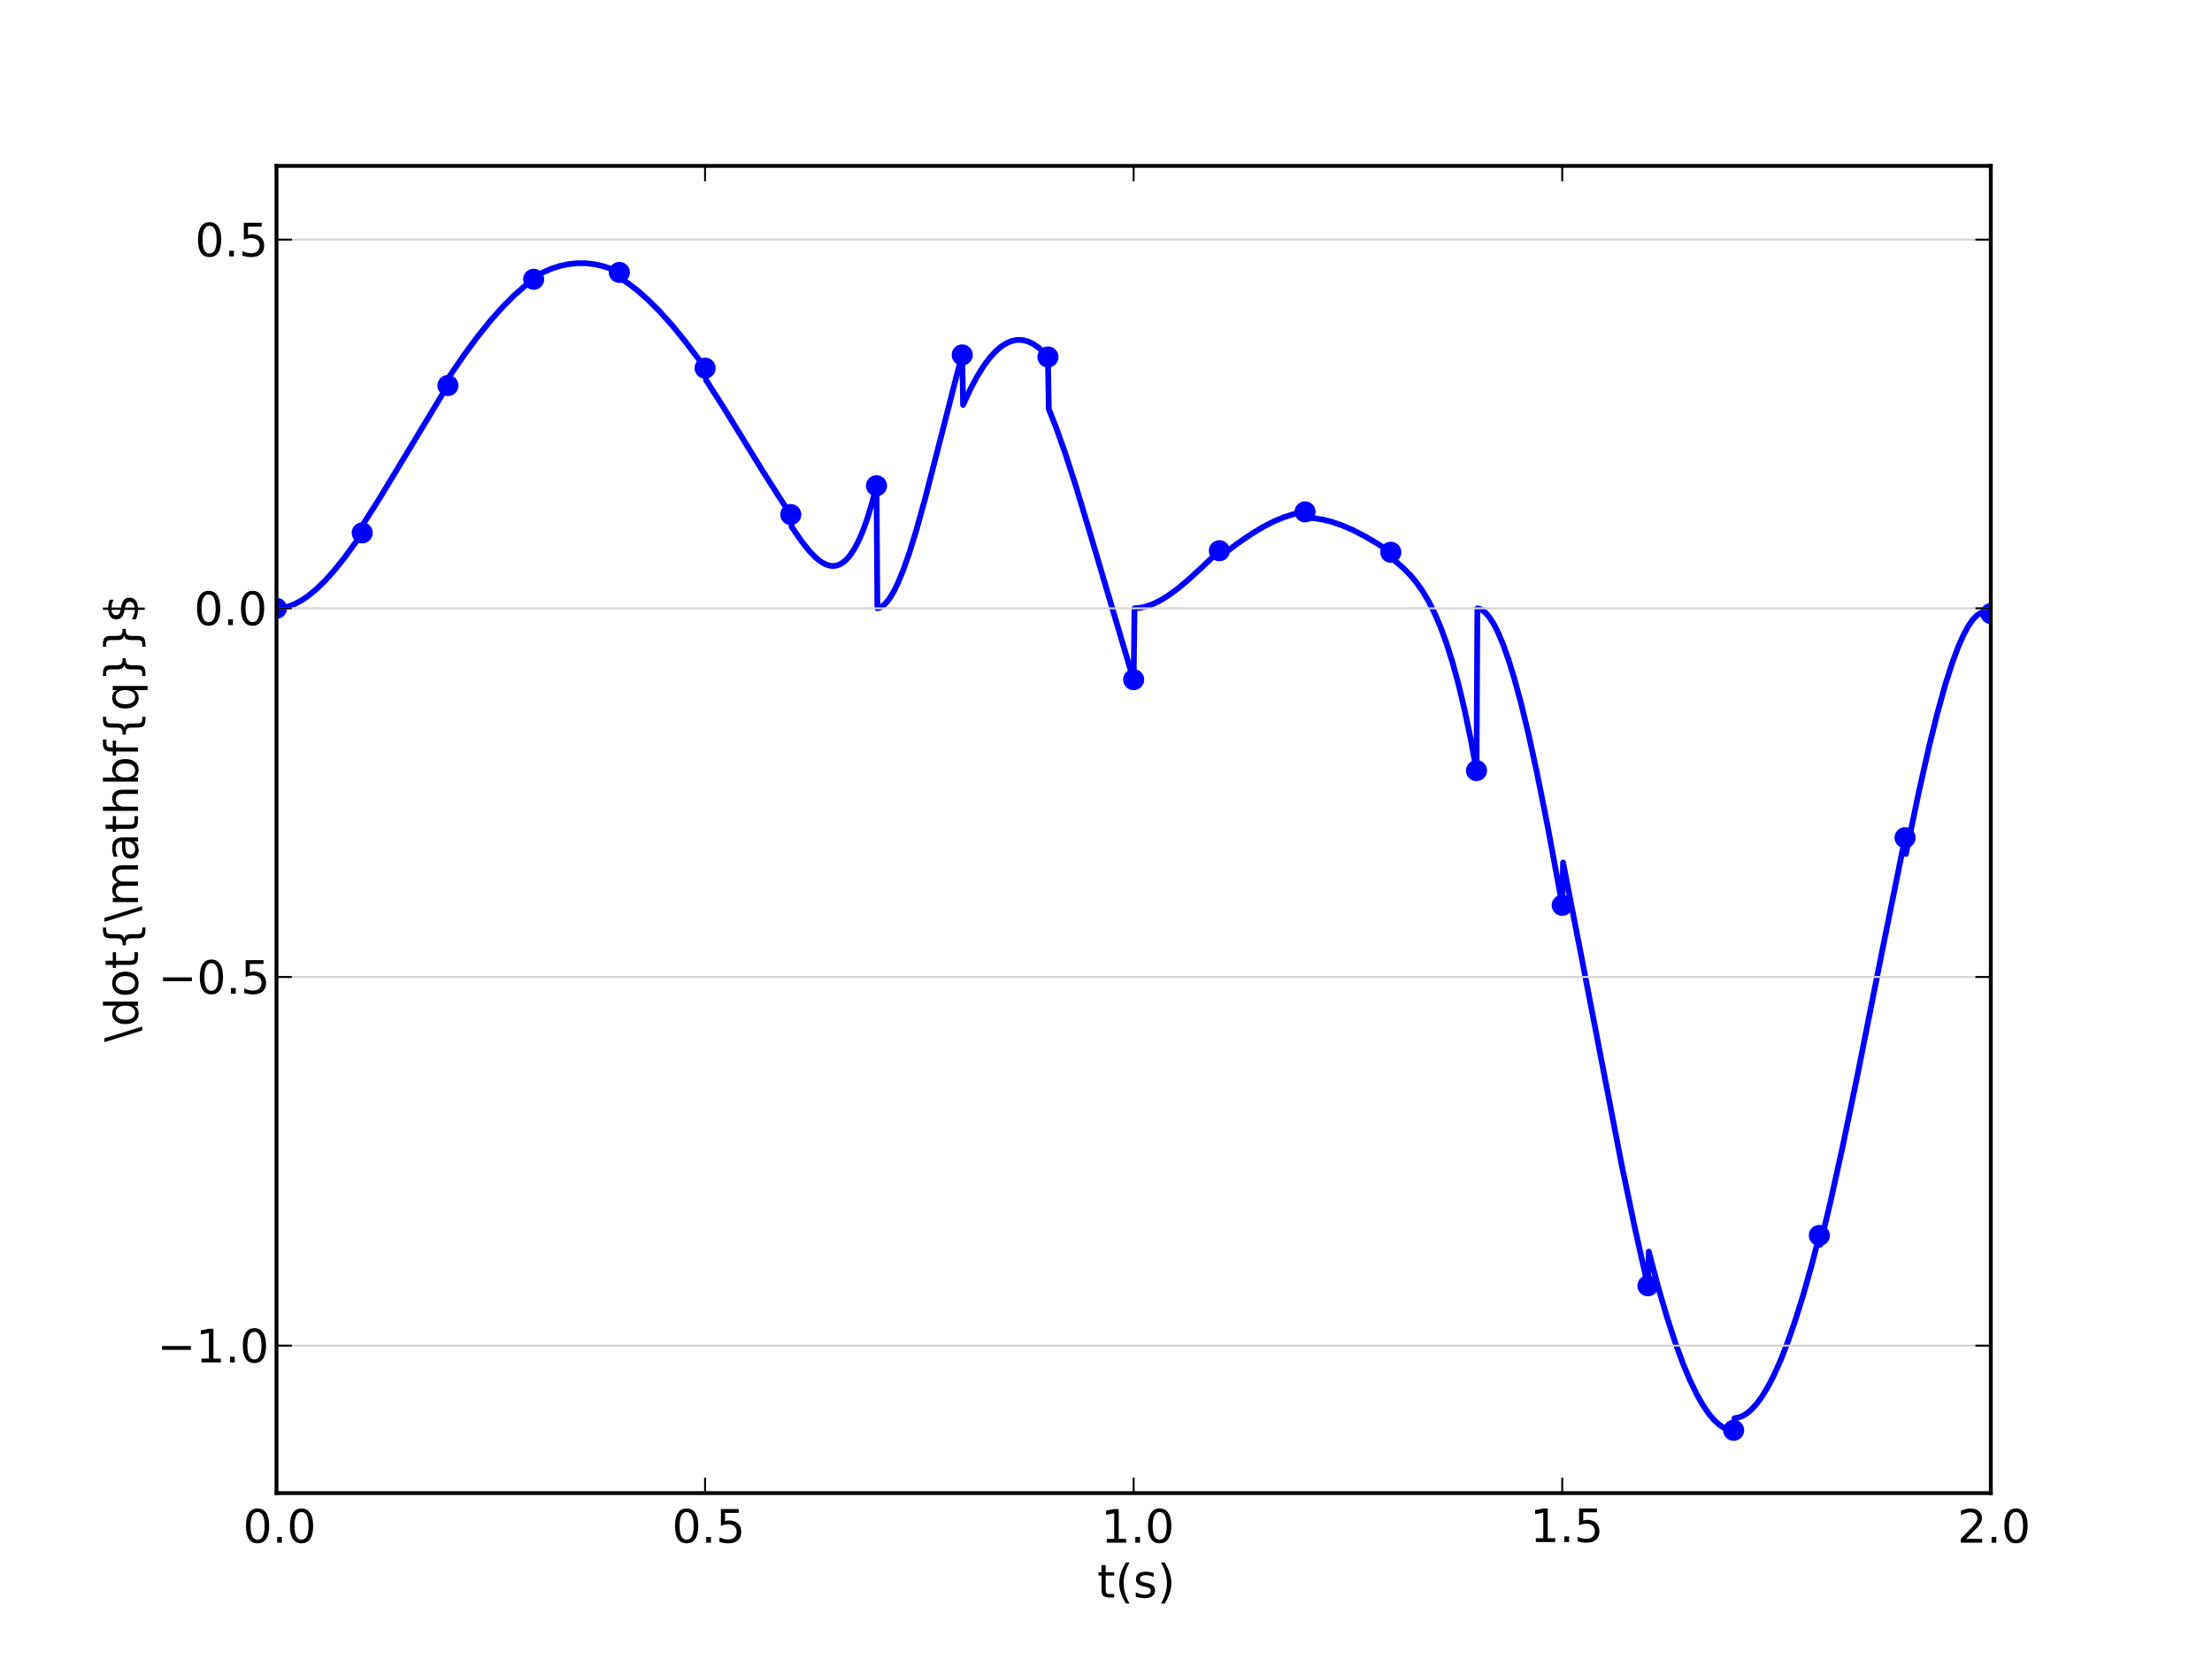
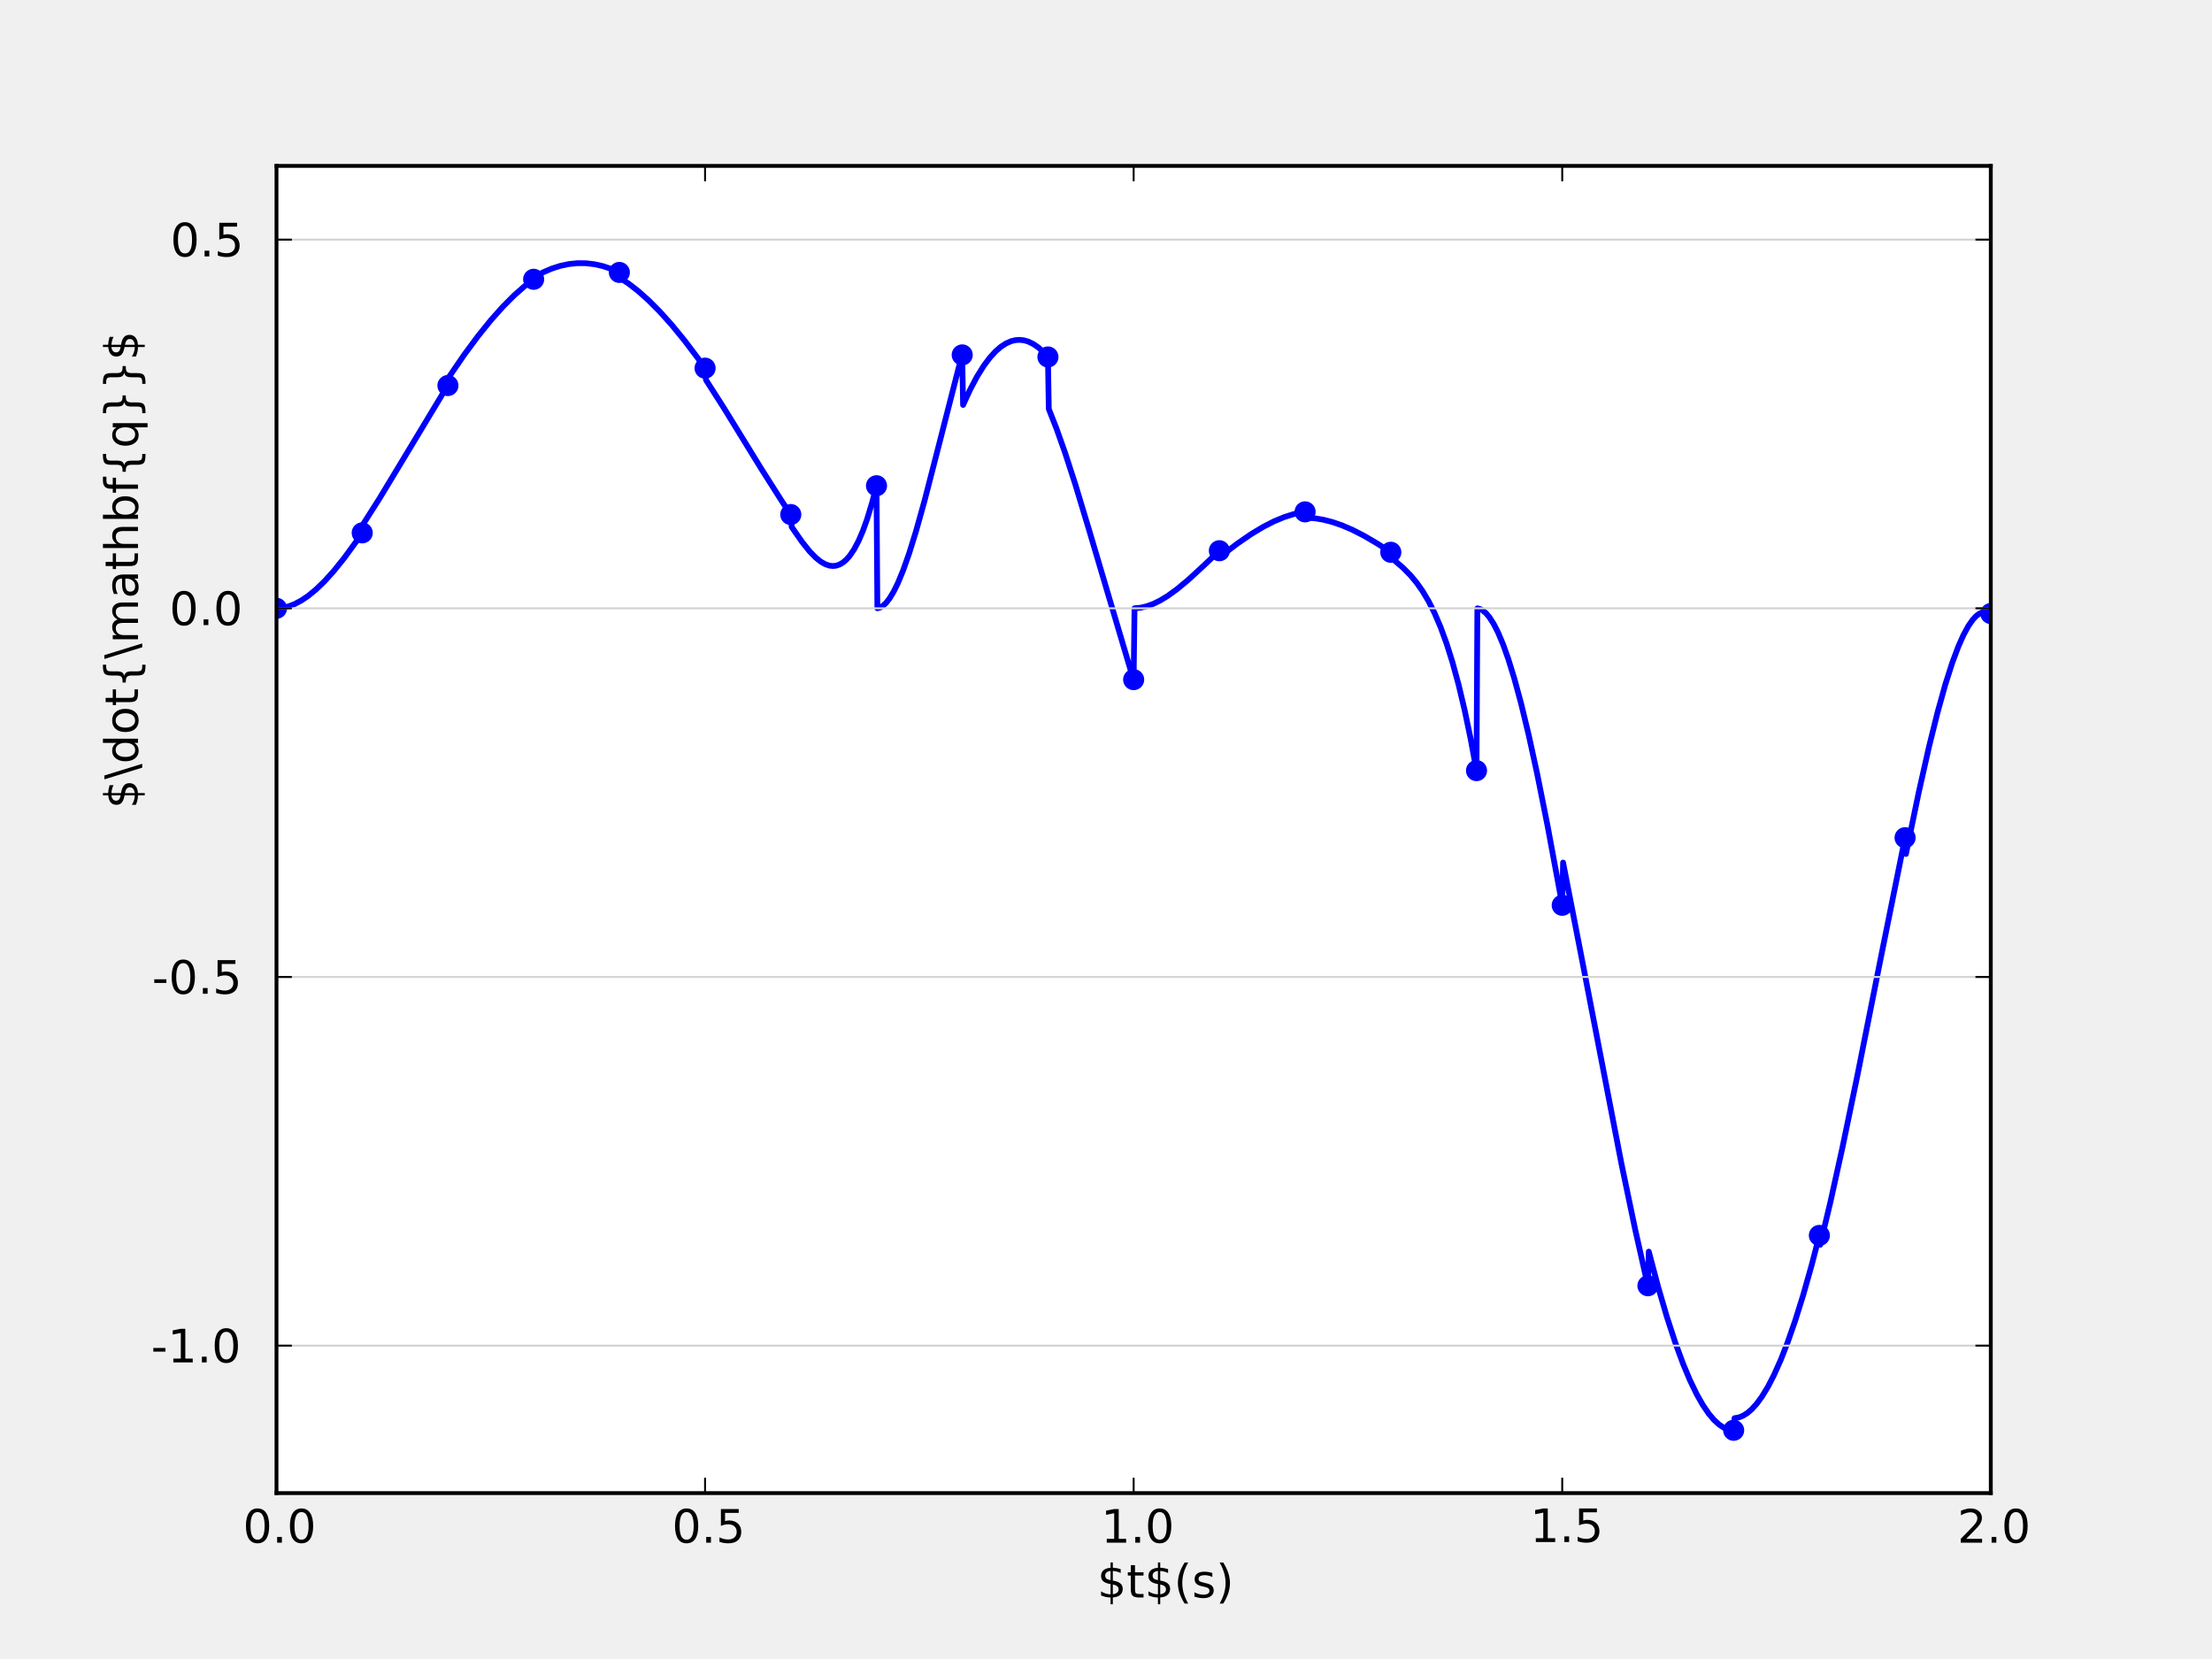
- <svg xmlns="http://www.w3.org/2000/svg" xmlns:xlink="http://www.w3.org/1999/xlink" height="432pt" version="1.1" viewBox="0 0 576 432" width="576pt">
-   <defs>
-     <style type="text/css">
+ <svg xmlns="http://www.w3.org/2000/svg" xmlns:xlink="http://www.w3.org/1999/xlink" height="432pt" version="1.1" viewBox="0 0 576 432" width="576pt" id="svg6276">
+   <defs id="defs6278">
+     <style type="text/css" id="style6280">
*{stroke-linecap:square;stroke-linejoin:round;}
  </style>
  </defs>
-   <g id="figure_1">
-     <g id="patch_1">
-       <path d=" M0 432 L576 432 L576 0 L0 0 z " style="fill:#ffffff;" />
-     </g>
-     <g id="axes_1">
-       <g id="patch_2">
-         <path d=" M72 388.8 L518.4 388.8 L518.4 43.2 L72 43.2 z " style="fill:#ffffff;" />
-       </g>
-       <g id="line2d_1">
-         <path clip-path="url(#p7ff5b81e1d)" d=" M72 158.4 L73.562 158.275 L75.125 157.908 L76.687 157.312 L78.473 156.367 L80.258 155.161 L82.267 153.515 L84.499 151.36 L86.954 148.637 L89.633 145.304 L92.758 141.022 L94.32 138.754 L94.543 136.525 L98.784 129.858 L104.587 120.261 L115.078 102.862 L116.64 100.393 L116.863 98.24 L120.881 92.377 L124.452 87.548 L127.8 83.395 L130.925 79.884 L133.826 76.971 L136.505 74.605 L138.96 72.726 L139.183 72.121 L141.415 70.915 L143.647 69.953 L145.879 69.235 L148.111 68.762 L150.343 68.533 L152.575 68.548 L154.807 68.808 L157.039 69.311 L159.271 70.059 L161.28 70.941 L161.503 72.391 L163.735 73.888 L166.19 75.799 L168.869 78.182 L171.77 81.09 L174.895 84.568 L178.243 88.657 L181.814 93.382 L183.6 95.87 L183.823 98.916 L188.51 106.254 L198.331 122.219 L203.688 130.646 L205.92 133.986 L206.143 137.201 L208.822 141.061 L210.83 143.572 L212.393 145.18 L213.732 146.255 L214.848 146.899 L215.964 147.285 L216.857 147.39 L217.75 147.296 L218.642 146.991 L219.535 146.46 L220.428 145.688 L221.321 144.662 L222.437 142.998 L223.553 140.887 L224.669 138.299 L225.785 135.207 L227.124 130.791 L228.24 126.491 L228.463 158.388 L229.133 158.213 L229.802 157.836 L230.695 157.033 L231.588 155.906 L232.704 154.072 L233.82 151.802 L235.159 148.559 L236.722 144.147 L238.507 138.408 L240.739 130.426 L243.864 118.311 L249.667 95.648 L250.56 92.421 L250.783 105.45 L252.569 101.559 L254.354 98.173 L256.14 95.295 L257.702 93.192 L259.265 91.478 L260.604 90.316 L261.943 89.44 L263.282 88.849 L264.398 88.574 L265.514 88.498 L266.63 88.619 L267.746 88.938 L269.086 89.582 L270.425 90.511 L271.764 91.725 L272.88 92.954 L273.103 106.502 L275.112 111.607 L277.344 117.907 L280.022 126.165 L283.594 138 L294.53 174.906 L295.2 176.973 L295.423 158.398 L296.986 158.251 L298.548 157.891 L300.334 157.241 L302.119 156.363 L304.128 155.138 L306.583 153.354 L309.485 150.933 L313.279 147.442 L317.52 143.408 L317.743 144.955 L322.207 141.547 L325.778 139.095 L328.903 137.212 L331.805 135.73 L334.483 134.623 L336.938 133.857 L339.17 133.386 L339.84 133.29 L340.063 134.815 L342.295 134.955 L344.527 135.315 L346.982 135.944 L349.438 136.793 L352.116 137.943 L355.241 139.539 L358.812 141.638 L362.16 143.809 L362.383 145.312 L365.285 147.784 L367.294 149.817 L368.856 151.691 L370.418 153.901 L371.981 156.518 L373.543 159.613 L375.106 163.257 L376.668 167.523 L378.23 172.481 L379.793 178.202 L381.355 184.759 L382.918 192.222 L384.48 200.664 L384.703 158.411 L385.373 158.569 L386.042 158.914 L386.935 159.656 L387.828 160.709 L388.944 162.445 L390.06 164.628 L391.399 167.804 L392.738 171.552 L394.301 176.597 L396.086 183.171 L398.095 191.492 L400.327 201.732 L403.006 215.159 L406.13 232.003 L406.8 235.734 L407.023 224.605 L411.71 248.653 L422.201 302.931 L425.772 320.041 L428.674 332.92 L429.12 334.804 L429.343 325.919 L431.798 335.194 L434.03 342.832 L436.262 349.678 L438.271 355.133 L440.057 359.397 L441.842 363.093 L443.405 365.844 L444.967 368.137 L446.306 369.723 L447.646 370.954 L448.762 371.702 L449.878 372.194 L450.994 372.424 L451.44 372.442 L451.663 369.287 L452.779 369.101 L453.895 368.653 L455.011 367.947 L456.127 366.987 L457.466 365.507 L458.806 363.677 L460.368 361.108 L461.93 358.084 L463.716 354.086 L465.502 349.531 L467.51 343.759 L469.519 337.327 L471.751 329.44 L473.76 321.703 L473.983 324.138 L476.662 312.891 L479.786 298.737 L483.581 280.46 L490.054 247.947 L495.857 219.206 L496.08 218.135 L496.303 222.379 L499.651 206.259 L502.33 194.375 L504.562 185.401 L506.57 178.204 L508.356 172.615 L509.918 168.425 L511.258 165.402 L512.597 162.944 L513.713 161.356 L514.606 160.402 L515.498 159.742 L516.391 159.388 L517.061 159.33 L517.73 159.454 L518.4 159.767 L518.4 159.767" style="fill:none;stroke:#0000ff;stroke-width:1.5;" />
-       </g>
-       <g id="line2d_2">
-         <defs>
-           <path d=" M0 2.5 C0.663 2.5 1.299 2.237 1.768 1.768 C2.237 1.299 2.5 0.663 2.5 0 C2.5 -0.663 2.237 -1.299 1.768 -1.768 C1.299 -2.237 0.663 -2.5 0 -2.5 C-0.663 -2.5 -1.299 -2.237 -1.768 -1.768 C-2.237 -1.299 -2.5 -0.663 -2.5 0 C-2.5 0.663 -2.237 1.299 -1.768 1.768 C-1.299 2.237 -0.663 2.5 0 2.5 z " id="md76a4ada51" style="stroke:#0000ff;stroke-linecap:butt;stroke-width:0.5;" />
-         </defs>
-         <g clip-path="url(#p7ff5b81e1d)">
-           <use style="fill:#0000ff;stroke:#0000ff;stroke-linecap:butt;stroke-width:0.5;" x="72.0" xlink:href="#md76a4ada51" y="158.4" />
-         </g>
-       </g>
-       <g id="line2d_3">
-         <g clip-path="url(#p7ff5b81e1d)">
-           <use style="fill:#0000ff;stroke:#0000ff;stroke-linecap:butt;stroke-width:0.5;" x="94.32" xlink:href="#md76a4ada51" y="138.754" />
-         </g>
-       </g>
-       <g id="line2d_4">
-         <g clip-path="url(#p7ff5b81e1d)">
-           <use style="fill:#0000ff;stroke:#0000ff;stroke-linecap:butt;stroke-width:0.5;" x="116.64" xlink:href="#md76a4ada51" y="100.393" />
-         </g>
-       </g>
-       <g id="line2d_5">
-         <g clip-path="url(#p7ff5b81e1d)">
-           <use style="fill:#0000ff;stroke:#0000ff;stroke-linecap:butt;stroke-width:0.5;" x="138.96" xlink:href="#md76a4ada51" y="72.726" />
-         </g>
-       </g>
-       <g id="line2d_6">
-         <g clip-path="url(#p7ff5b81e1d)">
-           <use style="fill:#0000ff;stroke:#0000ff;stroke-linecap:butt;stroke-width:0.5;" x="161.28" xlink:href="#md76a4ada51" y="70.941" />
-         </g>
-       </g>
-       <g id="line2d_7">
-         <g clip-path="url(#p7ff5b81e1d)">
-           <use style="fill:#0000ff;stroke:#0000ff;stroke-linecap:butt;stroke-width:0.5;" x="183.6" xlink:href="#md76a4ada51" y="95.87" />
-         </g>
-       </g>
-       <g id="line2d_8">
-         <g clip-path="url(#p7ff5b81e1d)">
-           <use style="fill:#0000ff;stroke:#0000ff;stroke-linecap:butt;stroke-width:0.5;" x="205.92" xlink:href="#md76a4ada51" y="133.986" />
-         </g>
-       </g>
-       <g id="line2d_9">
-         <g clip-path="url(#p7ff5b81e1d)">
-           <use style="fill:#0000ff;stroke:#0000ff;stroke-linecap:butt;stroke-width:0.5;" x="228.24" xlink:href="#md76a4ada51" y="126.491" />
-         </g>
-       </g>
-       <g id="line2d_10">
-         <g clip-path="url(#p7ff5b81e1d)">
-           <use style="fill:#0000ff;stroke:#0000ff;stroke-linecap:butt;stroke-width:0.5;" x="250.56" xlink:href="#md76a4ada51" y="92.421" />
-         </g>
-       </g>
-       <g id="line2d_11">
-         <g clip-path="url(#p7ff5b81e1d)">
-           <use style="fill:#0000ff;stroke:#0000ff;stroke-linecap:butt;stroke-width:0.5;" x="272.88" xlink:href="#md76a4ada51" y="92.954" />
-         </g>
-       </g>
-       <g id="line2d_12">
-         <g clip-path="url(#p7ff5b81e1d)">
-           <use style="fill:#0000ff;stroke:#0000ff;stroke-linecap:butt;stroke-width:0.5;" x="295.2" xlink:href="#md76a4ada51" y="176.973" />
-         </g>
-       </g>
-       <g id="line2d_13">
-         <g clip-path="url(#p7ff5b81e1d)">
-           <use style="fill:#0000ff;stroke:#0000ff;stroke-linecap:butt;stroke-width:0.5;" x="317.52" xlink:href="#md76a4ada51" y="143.408" />
-         </g>
-       </g>
-       <g id="line2d_14">
-         <g clip-path="url(#p7ff5b81e1d)">
-           <use style="fill:#0000ff;stroke:#0000ff;stroke-linecap:butt;stroke-width:0.5;" x="339.84" xlink:href="#md76a4ada51" y="133.29" />
-         </g>
-       </g>
-       <g id="line2d_15">
-         <g clip-path="url(#p7ff5b81e1d)">
-           <use style="fill:#0000ff;stroke:#0000ff;stroke-linecap:butt;stroke-width:0.5;" x="362.16" xlink:href="#md76a4ada51" y="143.809" />
-         </g>
-       </g>
-       <g id="line2d_16">
-         <g clip-path="url(#p7ff5b81e1d)">
-           <use style="fill:#0000ff;stroke:#0000ff;stroke-linecap:butt;stroke-width:0.5;" x="384.48" xlink:href="#md76a4ada51" y="200.664" />
-         </g>
-       </g>
-       <g id="line2d_17">
-         <g clip-path="url(#p7ff5b81e1d)">
-           <use style="fill:#0000ff;stroke:#0000ff;stroke-linecap:butt;stroke-width:0.5;" x="406.8" xlink:href="#md76a4ada51" y="235.734" />
-         </g>
-       </g>
-       <g id="line2d_18">
-         <g clip-path="url(#p7ff5b81e1d)">
-           <use style="fill:#0000ff;stroke:#0000ff;stroke-linecap:butt;stroke-width:0.5;" x="429.12" xlink:href="#md76a4ada51" y="334.804" />
-         </g>
-       </g>
-       <g id="line2d_19">
-         <g clip-path="url(#p7ff5b81e1d)">
-           <use style="fill:#0000ff;stroke:#0000ff;stroke-linecap:butt;stroke-width:0.5;" x="451.44" xlink:href="#md76a4ada51" y="372.442" />
-         </g>
-       </g>
-       <g id="line2d_20">
-         <g clip-path="url(#p7ff5b81e1d)">
-           <use style="fill:#0000ff;stroke:#0000ff;stroke-linecap:butt;stroke-width:0.5;" x="473.76" xlink:href="#md76a4ada51" y="321.703" />
-         </g>
-       </g>
-       <g id="line2d_21">
-         <g clip-path="url(#p7ff5b81e1d)">
-           <use style="fill:#0000ff;stroke:#0000ff;stroke-linecap:butt;stroke-width:0.5;" x="496.08" xlink:href="#md76a4ada51" y="218.135" />
-         </g>
-       </g>
-       <g id="line2d_22">
-         <g clip-path="url(#p7ff5b81e1d)">
-           <use style="fill:#0000ff;stroke:#0000ff;stroke-linecap:butt;stroke-width:0.5;" x="518.4" xlink:href="#md76a4ada51" y="159.767" />
-         </g>
-       </g>
-       <g id="matplotlib.axis_1">
-         <g id="xtick_1">
-           <g id="line2d_23">
-             <defs>
-               <path d=" M0 0 L0 -4" id="mcb557df647" style="stroke:#000000;stroke-linecap:butt;stroke-width:0.5;" />
-             </defs>
-             <g>
-               <use style="stroke:#000000;stroke-linecap:butt;stroke-width:0.5;" x="72.0" xlink:href="#mcb557df647" y="388.8" />
-             </g>
-           </g>
-           <g id="line2d_24">
-             <defs>
-               <path d=" M0 0 L0 4" id="mdad270ee8e" style="stroke:#000000;stroke-linecap:butt;stroke-width:0.5;" />
-             </defs>
-             <g>
-               <use style="stroke:#000000;stroke-linecap:butt;stroke-width:0.5;" x="72.0" xlink:href="#mdad270ee8e" y="43.2" />
-             </g>
-           </g>
-           <g id="text_1">
-             <text style="font-family:Bitstream Vera Sans;font-size:12.0px;font-style:normal;" transform="translate(63.25219 401.705)">0.0</text>
-           </g>
-         </g>
-         <g id="xtick_2">
-           <g id="line2d_25">
-             <g>
-               <use style="stroke:#000000;stroke-linecap:butt;stroke-width:0.5;" x="183.6" xlink:href="#mcb557df647" y="388.8" />
-             </g>
-           </g>
-           <g id="line2d_26">
-             <g>
-               <use style="stroke:#000000;stroke-linecap:butt;stroke-width:0.5;" x="183.6" xlink:href="#mdad270ee8e" y="43.2" />
-             </g>
-           </g>
-           <g id="text_2">
-             <text style="font-family:Bitstream Vera Sans;font-size:12.0px;font-style:normal;" transform="translate(174.9778 401.705)">0.5</text>
-           </g>
-         </g>
-         <g id="xtick_3">
-           <g id="line2d_27">
-             <g>
-               <use style="stroke:#000000;stroke-linecap:butt;stroke-width:0.5;" x="295.2" xlink:href="#mcb557df647" y="388.8" />
-             </g>
-           </g>
-           <g id="line2d_28">
-             <g>
-               <use style="stroke:#000000;stroke-linecap:butt;stroke-width:0.5;" x="295.2" xlink:href="#mdad270ee8e" y="43.2" />
-             </g>
-           </g>
-           <g id="text_3">
-             <text style="font-family:Bitstream Vera Sans;font-size:12.0px;font-style:normal;" transform="translate(286.7156 401.705)">1.0</text>
-           </g>
-         </g>
-         <g id="xtick_4">
-           <g id="line2d_29">
-             <g>
-               <use style="stroke:#000000;stroke-linecap:butt;stroke-width:0.5;" x="406.8" xlink:href="#mcb557df647" y="388.8" />
-             </g>
-           </g>
-           <g id="line2d_30">
-             <g>
-               <use style="stroke:#000000;stroke-linecap:butt;stroke-width:0.5;" x="406.8" xlink:href="#mdad270ee8e" y="43.2" />
-             </g>
-           </g>
-           <g id="text_4">
-             <text style="font-family:Bitstream Vera Sans;font-size:12.0px;font-style:normal;" transform="translate(398.4413 401.5475)">1.5</text>
-           </g>
-         </g>
-         <g id="xtick_5">
-           <g id="line2d_31">
-             <g>
-               <use style="stroke:#000000;stroke-linecap:butt;stroke-width:0.5;" x="518.4" xlink:href="#mcb557df647" y="388.8" />
-             </g>
-           </g>
-           <g id="line2d_32">
-             <g>
-               <use style="stroke:#000000;stroke-linecap:butt;stroke-width:0.5;" x="518.4" xlink:href="#mdad270ee8e" y="43.2" />
-             </g>
-           </g>
-           <g id="text_5">
-             <text style="font-family:Bitstream Vera Sans;font-size:12.0px;font-style:normal;" transform="translate(509.6963 401.705)">2.0</text>
-           </g>
-         </g>
-         <g id="text_6">
-           <text style="font-family:Bitstream Vera Sans;font-size:12.0px;font-style:normal;" transform="translate(285.7172 415.9862)">t(s)</text>
-         </g>
-       </g>
-       <g id="matplotlib.axis_2">
-         <g id="ytick_1">
-           <g id="line2d_33">
-             <path clip-path="url(#p7ff5b81e1d)" d=" M72 350.4 L518.4 350.4" style="fill:none;stroke:#d3d3d3;stroke-width:0.5;" />
-           </g>
-           <g id="line2d_34">
-             <defs>
-               <path d=" M0 0 L4 0" id="mc8fcea1516" style="stroke:#000000;stroke-linecap:butt;stroke-width:0.5;" />
-             </defs>
-             <g>
-               <use style="stroke:#000000;stroke-linecap:butt;stroke-width:0.5;" x="72.0" xlink:href="#mc8fcea1516" y="350.4" />
-             </g>
-           </g>
-           <g id="line2d_35">
-             <defs>
-               <path d=" M0 0 L-4 0" id="m0d5b0a6425" style="stroke:#000000;stroke-linecap:butt;stroke-width:0.5;" />
-             </defs>
-             <g>
-               <use style="stroke:#000000;stroke-linecap:butt;stroke-width:0.5;" x="518.4" xlink:href="#m0d5b0a6425" y="350.4" />
-             </g>
-           </g>
-           <g id="text_7">
-             <text style="font-family:Bitstream Vera Sans;font-size:12.0px;font-style:normal;" transform="translate(40.92875 354.7666)">−1.0</text>
-           </g>
-         </g>
-         <g id="ytick_2">
-           <g id="line2d_36">
-             <path clip-path="url(#p7ff5b81e1d)" d=" M72 254.4 L518.4 254.4" style="fill:none;stroke:#d3d3d3;stroke-width:0.5;" />
-           </g>
-           <g id="line2d_37">
-             <g>
-               <use style="stroke:#000000;stroke-linecap:butt;stroke-width:0.5;" x="72.0" xlink:href="#mc8fcea1516" y="254.4" />
-             </g>
-           </g>
-           <g id="line2d_38">
-             <g>
-               <use style="stroke:#000000;stroke-linecap:butt;stroke-width:0.5;" x="518.4" xlink:href="#m0d5b0a6425" y="254.4" />
-             </g>
-           </g>
-           <g id="text_8">
-             <text style="font-family:Bitstream Vera Sans;font-size:12.0px;font-style:normal;" transform="translate(41.18 258.7666)">−0.5</text>
-           </g>
-         </g>
-         <g id="ytick_3">
-           <g id="line2d_39">
-             <path clip-path="url(#p7ff5b81e1d)" d=" M72 158.4 L518.4 158.4" style="fill:none;stroke:#d3d3d3;stroke-width:0.5;" />
-           </g>
-           <g id="line2d_40">
-             <g>
-               <use style="stroke:#000000;stroke-linecap:butt;stroke-width:0.5;" x="72.0" xlink:href="#mc8fcea1516" y="158.4" />
-             </g>
-           </g>
-           <g id="line2d_41">
-             <g>
-               <use style="stroke:#000000;stroke-linecap:butt;stroke-width:0.5;" x="518.4" xlink:href="#m0d5b0a6425" y="158.4" />
-             </g>
-           </g>
-           <g id="text_9">
-             <text style="font-family:Bitstream Vera Sans;font-size:12.0px;font-style:normal;" transform="translate(50.50438 162.7666)">0.0</text>
-           </g>
-         </g>
-         <g id="ytick_4">
-           <g id="line2d_42">
-             <path clip-path="url(#p7ff5b81e1d)" d=" M72 62.4 L518.4 62.4" style="fill:none;stroke:#d3d3d3;stroke-width:0.5;" />
-           </g>
-           <g id="line2d_43">
-             <g>
-               <use style="stroke:#000000;stroke-linecap:butt;stroke-width:0.5;" x="72.0" xlink:href="#mc8fcea1516" y="62.4" />
-             </g>
-           </g>
-           <g id="line2d_44">
-             <g>
-               <use style="stroke:#000000;stroke-linecap:butt;stroke-width:0.5;" x="518.4" xlink:href="#m0d5b0a6425" y="62.4" />
-             </g>
-           </g>
-           <g id="text_10">
-             <text style="font-family:Bitstream Vera Sans;font-size:12.0px;font-style:normal;" transform="translate(50.75563 66.76656)">0.5</text>
-           </g>
-         </g>
-         <g id="text_11">
-           <text style="font-family:Bitstream Vera Sans;font-size:12.0px;font-style:normal;" transform="translate(35.92875 271.3709)rotate(-90.0)">\dot{\mathbf{q}}$</text>
-         </g>
-       </g>
-       <g id="patch_3">
-         <path d=" M72 43.2 L518.4 43.2" style="fill:none;stroke:#000000;" />
-       </g>
-       <g id="patch_4">
-         <path d=" M518.4 388.8 L518.4 43.2" style="fill:none;stroke:#000000;" />
-       </g>
-       <g id="patch_5">
-         <path d=" M72 388.8 L518.4 388.8" style="fill:none;stroke:#000000;" />
-       </g>
-       <g id="patch_6">
-         <path d=" M72 388.8 L72 43.2" style="fill:none;stroke:#000000;" />
-       </g>
-     </g>
-   </g>
-   <defs>
+   <g id="patch_2" style="stroke-linecap:square;stroke-linejoin:round">
+     <path d="m 72,388.8 446.4,0 0,-345.6 -446.4,0 z" style="fill:#ffffff;stroke-linecap:square;stroke-linejoin:round" id="path6288" />
+   </g>
+   <g id="line2d_1" style="stroke-linecap:square;stroke-linejoin:round">
+     <path clip-path="url(#p7ff5b81e1d)" d="m 72,158.4 1.562,-0.125 1.562,-0.367 1.562,-0.596 1.786,-0.945 1.786,-1.206 2.009,-1.646 2.232,-2.155 2.455,-2.723 2.678,-3.333 3.125,-4.282 1.562,-2.268 0.223,-2.229 4.241,-6.667 5.803,-9.597 10.491,-17.399 1.562,-2.469 0.223,-2.154 4.018,-5.862 3.571,-4.829 3.348,-4.153 3.125,-3.511 2.901,-2.913 2.679,-2.367 2.455,-1.879 0.223,-0.605 2.232,-1.206 2.232,-0.962 2.232,-0.718 2.232,-0.473 2.232,-0.229 2.232,0.015 2.232,0.26 2.232,0.504 2.232,0.748 2.009,0.882 0.223,1.45 2.232,1.496 2.455,1.912 2.679,2.383 2.901,2.908 3.125,3.479 3.348,4.088 3.571,4.726 1.786,2.488 0.223,3.046 4.687,7.338 9.821,15.965 5.357,8.427 2.232,3.34 0.223,3.215 2.679,3.86 2.008,2.511 1.563,1.608 1.339,1.075 1.116,0.644 1.116,0.386 0.893,0.105 0.893,-0.094 0.892,-0.305 0.893,-0.531 0.893,-0.772 0.893,-1.026 1.116,-1.664 1.116,-2.111 1.116,-2.588 1.116,-3.092 1.339,-4.416 1.116,-4.3 0.223,31.897 0.67,-0.175 0.669,-0.377 0.893,-0.803 0.893,-1.127 1.116,-1.834 1.116,-2.27 1.339,-3.243 1.563,-4.412 1.785,-5.739 2.232,-7.982 3.125,-12.115 5.803,-22.663 0.893,-3.227 0.223,13.029 1.786,-3.891 1.785,-3.386 1.786,-2.878 1.562,-2.103 1.563,-1.715 1.339,-1.161 1.339,-0.876 1.339,-0.591 1.116,-0.275 1.116,-0.077 1.116,0.121 1.116,0.319 1.34,0.644 1.339,0.929 1.339,1.214 1.116,1.23 0.223,13.547 2.009,5.105 2.232,6.3 2.678,8.258 3.572,11.835 10.936,36.906 0.67,2.067 0.223,-18.575 1.563,-0.147 1.562,-0.36 1.786,-0.65 1.785,-0.878 2.009,-1.225 2.455,-1.784 2.902,-2.421 3.794,-3.491 4.241,-4.034 0.223,1.547 4.464,-3.408 3.571,-2.452 3.125,-1.883 2.902,-1.482 2.678,-1.107 2.455,-0.766 2.232,-0.471 0.67,-0.096 0.223,1.525 2.232,0.14 2.232,0.36 2.455,0.629 2.456,0.849 2.678,1.15 3.125,1.596 3.571,2.099 3.348,2.171 0.223,1.503 2.902,2.472 2.009,2.033 1.562,1.874 1.562,2.21 1.563,2.617 1.562,3.095 1.563,3.644 1.562,4.266 1.562,4.958 1.563,5.721 1.562,6.557 1.563,7.463 1.562,8.442 0.223,-42.253 0.67,0.158 0.669,0.345 0.893,0.742 0.893,1.053 1.116,1.736 1.116,2.183 1.339,3.176 1.339,3.748 1.563,5.045 1.785,6.574 2.009,8.321 2.232,10.24 2.679,13.427 3.124,16.844 0.67,3.731 0.223,-11.129 4.687,24.048 10.491,54.278 3.571,17.11 2.902,12.879 0.446,1.884 0.223,-8.885 2.455,9.275 2.232,7.638 2.232,6.846 2.009,5.455 1.786,4.264 1.785,3.696 1.563,2.751 1.562,2.293 1.339,1.586 1.34,1.231 1.116,0.748 1.116,0.492 1.116,0.23 0.446,0.018 0.223,-3.155 1.116,-0.186 1.116,-0.448 1.116,-0.706 1.116,-0.96 1.339,-1.48 1.34,-1.83 1.562,-2.569 1.562,-3.024 1.786,-3.998 1.786,-4.555 2.008,-5.772 2.009,-6.432 2.232,-7.887 2.009,-7.737 0.223,2.435 2.679,-11.247 3.124,-14.154 3.795,-18.277 6.473,-32.513 5.803,-28.741 0.223,-1.071 0.223,4.244 3.348,-16.12 2.679,-11.884 2.232,-8.974 2.008,-7.197 1.786,-5.589 1.562,-4.19 1.34,-3.023 1.339,-2.458 1.116,-1.588 0.893,-0.954 0.892,-0.66 0.893,-0.354 0.67,-0.058 0.669,0.124 0.67,0.313 0,0" style="fill:none;stroke:#0000ff;stroke-width:1.5;stroke-linecap:square;stroke-linejoin:round" id="path6291" />
+   </g>
+   <g id="line2d_2" style="stroke-linecap:square;stroke-linejoin:round">
+     <defs id="defs6294">
+       <path d="M 0,2.5 C 0.663,2.5 1.299,2.237 1.768,1.768 2.237,1.299 2.5,0.663 2.5,0 2.5,-0.663 2.237,-1.299 1.768,-1.768 1.299,-2.237 0.663,-2.5 0,-2.5 c -0.663,0 -1.299,0.263 -1.768,0.732 C -2.237,-1.299 -2.5,-0.663 -2.5,0 c 0,0.663 0.263,1.299 0.732,1.768 C -1.299,2.237 -0.663,2.5 0,2.5 z" id="md76a4ada51" style="stroke:#0000ff;stroke-width:0.5;stroke-linecap:butt;stroke-linejoin:round" />
+     </defs>
+     <g clip-path="url(#p7ff5b81e1d)" id="g6297" style="stroke-linecap:square;stroke-linejoin:round">
+       <use style="fill:#0000ff;stroke:#0000ff;stroke-width:0.5;stroke-linecap:butt;stroke-linejoin:round" x="72" xlink:href="#md76a4ada51" y="158.4" id="use6299" width="576" height="432" />
+     </g>
+   </g>
+   <g id="line2d_3" style="stroke-linecap:square;stroke-linejoin:round">
+     <g clip-path="url(#p7ff5b81e1d)" id="g6302" style="stroke-linecap:square;stroke-linejoin:round">
+       <use style="fill:#0000ff;stroke:#0000ff;stroke-width:0.5;stroke-linecap:butt;stroke-linejoin:round" x="94.32" xlink:href="#md76a4ada51" y="138.754" id="use6304" width="576" height="432" />
+     </g>
+   </g>
+   <g id="line2d_4" style="stroke-linecap:square;stroke-linejoin:round">
+     <g clip-path="url(#p7ff5b81e1d)" id="g6307" style="stroke-linecap:square;stroke-linejoin:round">
+       <use style="fill:#0000ff;stroke:#0000ff;stroke-width:0.5;stroke-linecap:butt;stroke-linejoin:round" x="116.64" xlink:href="#md76a4ada51" y="100.393" id="use6309" width="576" height="432" />
+     </g>
+   </g>
+   <g id="line2d_5" style="stroke-linecap:square;stroke-linejoin:round">
+     <g clip-path="url(#p7ff5b81e1d)" id="g6312" style="stroke-linecap:square;stroke-linejoin:round">
+       <use style="fill:#0000ff;stroke:#0000ff;stroke-width:0.5;stroke-linecap:butt;stroke-linejoin:round" x="138.96" xlink:href="#md76a4ada51" y="72.726" id="use6314" width="576" height="432" />
+     </g>
+   </g>
+   <g id="line2d_6" style="stroke-linecap:square;stroke-linejoin:round">
+     <g clip-path="url(#p7ff5b81e1d)" id="g6317" style="stroke-linecap:square;stroke-linejoin:round">
+       <use style="fill:#0000ff;stroke:#0000ff;stroke-width:0.5;stroke-linecap:butt;stroke-linejoin:round" x="161.28" xlink:href="#md76a4ada51" y="70.941" id="use6319" width="576" height="432" />
+     </g>
+   </g>
+   <g id="line2d_7" style="stroke-linecap:square;stroke-linejoin:round">
+     <g clip-path="url(#p7ff5b81e1d)" id="g6322" style="stroke-linecap:square;stroke-linejoin:round">
+       <use style="fill:#0000ff;stroke:#0000ff;stroke-width:0.5;stroke-linecap:butt;stroke-linejoin:round" x="183.6" xlink:href="#md76a4ada51" y="95.87" id="use6324" width="576" height="432" />
+     </g>
+   </g>
+   <g id="line2d_8" style="stroke-linecap:square;stroke-linejoin:round">
+     <g clip-path="url(#p7ff5b81e1d)" id="g6327" style="stroke-linecap:square;stroke-linejoin:round">
+       <use style="fill:#0000ff;stroke:#0000ff;stroke-width:0.5;stroke-linecap:butt;stroke-linejoin:round" x="205.92" xlink:href="#md76a4ada51" y="133.986" id="use6329" width="576" height="432" />
+     </g>
+   </g>
+   <g id="line2d_9" style="stroke-linecap:square;stroke-linejoin:round">
+     <g clip-path="url(#p7ff5b81e1d)" id="g6332" style="stroke-linecap:square;stroke-linejoin:round">
+       <use style="fill:#0000ff;stroke:#0000ff;stroke-width:0.5;stroke-linecap:butt;stroke-linejoin:round" x="228.24" xlink:href="#md76a4ada51" y="126.491" id="use6334" width="576" height="432" />
+     </g>
+   </g>
+   <g id="line2d_10" style="stroke-linecap:square;stroke-linejoin:round">
+     <g clip-path="url(#p7ff5b81e1d)" id="g6337" style="stroke-linecap:square;stroke-linejoin:round">
+       <use style="fill:#0000ff;stroke:#0000ff;stroke-width:0.5;stroke-linecap:butt;stroke-linejoin:round" x="250.56" xlink:href="#md76a4ada51" y="92.421" id="use6339" width="576" height="432" />
+     </g>
+   </g>
+   <g id="line2d_11" style="stroke-linecap:square;stroke-linejoin:round">
+     <g clip-path="url(#p7ff5b81e1d)" id="g6342" style="stroke-linecap:square;stroke-linejoin:round">
+       <use style="fill:#0000ff;stroke:#0000ff;stroke-width:0.5;stroke-linecap:butt;stroke-linejoin:round" x="272.88" xlink:href="#md76a4ada51" y="92.954" id="use6344" width="576" height="432" />
+     </g>
+   </g>
+   <g id="line2d_12" style="stroke-linecap:square;stroke-linejoin:round">
+     <g clip-path="url(#p7ff5b81e1d)" id="g6347" style="stroke-linecap:square;stroke-linejoin:round">
+       <use style="fill:#0000ff;stroke:#0000ff;stroke-width:0.5;stroke-linecap:butt;stroke-linejoin:round" x="295.2" xlink:href="#md76a4ada51" y="176.973" id="use6349" width="576" height="432" />
+     </g>
+   </g>
+   <g id="line2d_13" style="stroke-linecap:square;stroke-linejoin:round">
+     <g clip-path="url(#p7ff5b81e1d)" id="g6352" style="stroke-linecap:square;stroke-linejoin:round">
+       <use style="fill:#0000ff;stroke:#0000ff;stroke-width:0.5;stroke-linecap:butt;stroke-linejoin:round" x="317.52" xlink:href="#md76a4ada51" y="143.408" id="use6354" width="576" height="432" />
+     </g>
+   </g>
+   <g id="line2d_14" style="stroke-linecap:square;stroke-linejoin:round">
+     <g clip-path="url(#p7ff5b81e1d)" id="g6357" style="stroke-linecap:square;stroke-linejoin:round">
+       <use style="fill:#0000ff;stroke:#0000ff;stroke-width:0.5;stroke-linecap:butt;stroke-linejoin:round" x="339.84" xlink:href="#md76a4ada51" y="133.29" id="use6359" width="576" height="432" />
+     </g>
+   </g>
+   <g id="line2d_15" style="stroke-linecap:square;stroke-linejoin:round">
+     <g clip-path="url(#p7ff5b81e1d)" id="g6362" style="stroke-linecap:square;stroke-linejoin:round">
+       <use style="fill:#0000ff;stroke:#0000ff;stroke-width:0.5;stroke-linecap:butt;stroke-linejoin:round" x="362.16" xlink:href="#md76a4ada51" y="143.809" id="use6364" width="576" height="432" />
+     </g>
+   </g>
+   <g id="line2d_16" style="stroke-linecap:square;stroke-linejoin:round">
+     <g clip-path="url(#p7ff5b81e1d)" id="g6367" style="stroke-linecap:square;stroke-linejoin:round">
+       <use style="fill:#0000ff;stroke:#0000ff;stroke-width:0.5;stroke-linecap:butt;stroke-linejoin:round" x="384.48" xlink:href="#md76a4ada51" y="200.664" id="use6369" width="576" height="432" />
+     </g>
+   </g>
+   <g id="line2d_17" style="stroke-linecap:square;stroke-linejoin:round">
+     <g clip-path="url(#p7ff5b81e1d)" id="g6372" style="stroke-linecap:square;stroke-linejoin:round">
+       <use style="fill:#0000ff;stroke:#0000ff;stroke-width:0.5;stroke-linecap:butt;stroke-linejoin:round" x="406.8" xlink:href="#md76a4ada51" y="235.734" id="use6374" width="576" height="432" />
+     </g>
+   </g>
+   <g id="line2d_18" style="stroke-linecap:square;stroke-linejoin:round">
+     <g clip-path="url(#p7ff5b81e1d)" id="g6377" style="stroke-linecap:square;stroke-linejoin:round">
+       <use style="fill:#0000ff;stroke:#0000ff;stroke-width:0.5;stroke-linecap:butt;stroke-linejoin:round" x="429.12" xlink:href="#md76a4ada51" y="334.804" id="use6379" width="576" height="432" />
+     </g>
+   </g>
+   <g id="line2d_19" style="stroke-linecap:square;stroke-linejoin:round">
+     <g clip-path="url(#p7ff5b81e1d)" id="g6382" style="stroke-linecap:square;stroke-linejoin:round">
+       <use style="fill:#0000ff;stroke:#0000ff;stroke-width:0.5;stroke-linecap:butt;stroke-linejoin:round" x="451.44" xlink:href="#md76a4ada51" y="372.442" id="use6384" width="576" height="432" />
+     </g>
+   </g>
+   <g id="line2d_20" style="stroke-linecap:square;stroke-linejoin:round">
+     <g clip-path="url(#p7ff5b81e1d)" id="g6387" style="stroke-linecap:square;stroke-linejoin:round">
+       <use style="fill:#0000ff;stroke:#0000ff;stroke-width:0.5;stroke-linecap:butt;stroke-linejoin:round" x="473.76" xlink:href="#md76a4ada51" y="321.703" id="use6389" width="576" height="432" />
+     </g>
+   </g>
+   <g id="line2d_21" style="stroke-linecap:square;stroke-linejoin:round">
+     <g clip-path="url(#p7ff5b81e1d)" id="g6392" style="stroke-linecap:square;stroke-linejoin:round">
+       <use style="fill:#0000ff;stroke:#0000ff;stroke-width:0.5;stroke-linecap:butt;stroke-linejoin:round" x="496.08" xlink:href="#md76a4ada51" y="218.135" id="use6394" width="576" height="432" />
+     </g>
+   </g>
+   <g id="line2d_22" style="stroke-linecap:square;stroke-linejoin:round">
+     <g clip-path="url(#p7ff5b81e1d)" id="g6397" style="stroke-linecap:square;stroke-linejoin:round">
+       <use style="fill:#0000ff;stroke:#0000ff;stroke-width:0.5;stroke-linecap:butt;stroke-linejoin:round" x="518.4" xlink:href="#md76a4ada51" y="159.767" id="use6399" width="576" height="432" />
+     </g>
+   </g>
+   <g style="stroke-linecap:square;stroke-linejoin:round" id="xtick_1">
+     <g style="stroke-linecap:square;stroke-linejoin:round" id="line2d_23">
+       <defs id="defs6404">
+         <path style="stroke:#000000;stroke-width:0.5;stroke-linecap:butt;stroke-linejoin:round" id="mcb557df647" d="M 0,0 0,-4" />
+       </defs>
+       <g style="stroke-linecap:square;stroke-linejoin:round" id="g6407">
+         <use height="432" width="576" id="use6409" y="388.8" xlink:href="#mcb557df647" x="72" style="stroke:#000000;stroke-width:0.5;stroke-linecap:butt;stroke-linejoin:round" />
+       </g>
+     </g>
+     <g style="stroke-linecap:square;stroke-linejoin:round" id="line2d_24">
+       <defs id="defs6412">
+         <path style="stroke:#000000;stroke-width:0.5;stroke-linecap:butt;stroke-linejoin:round" id="mdad270ee8e" d="M 0,0 0,4" />
+       </defs>
+       <g style="stroke-linecap:square;stroke-linejoin:round" id="g6415">
+         <use height="432" width="576" id="use6417" y="43.2" xlink:href="#mdad270ee8e" x="72" style="stroke:#000000;stroke-width:0.5;stroke-linecap:butt;stroke-linejoin:round" />
+       </g>
+     </g>
+     <g style="stroke-linecap:square;stroke-linejoin:round" id="text_1">
+       <text id="text6420" transform="translate(63.25219,401.705)" style="font-size:12px;font-style:normal;stroke-linecap:square;stroke-linejoin:round;font-family:Bitstream Vera Sans">0.0</text>
+     </g>
+   </g>
+   <g style="stroke-linecap:square;stroke-linejoin:round" id="xtick_2">
+     <g style="stroke-linecap:square;stroke-linejoin:round" id="line2d_25">
+       <g style="stroke-linecap:square;stroke-linejoin:round" id="g6424">
+         <use height="432" width="576" id="use6426" y="388.8" xlink:href="#mcb557df647" x="183.6" style="stroke:#000000;stroke-width:0.5;stroke-linecap:butt;stroke-linejoin:round" />
+       </g>
+     </g>
+     <g style="stroke-linecap:square;stroke-linejoin:round" id="line2d_26">
+       <g style="stroke-linecap:square;stroke-linejoin:round" id="g6429">
+         <use height="432" width="576" id="use6431" y="43.2" xlink:href="#mdad270ee8e" x="183.6" style="stroke:#000000;stroke-width:0.5;stroke-linecap:butt;stroke-linejoin:round" />
+       </g>
+     </g>
+     <g style="stroke-linecap:square;stroke-linejoin:round" id="text_2">
+       <text id="text6434" transform="translate(174.9778,401.705)" style="font-size:12px;font-style:normal;stroke-linecap:square;stroke-linejoin:round;font-family:Bitstream Vera Sans">0.5</text>
+     </g>
+   </g>
+   <g style="stroke-linecap:square;stroke-linejoin:round" id="xtick_3">
+     <g style="stroke-linecap:square;stroke-linejoin:round" id="line2d_27">
+       <g style="stroke-linecap:square;stroke-linejoin:round" id="g6438">
+         <use height="432" width="576" id="use6440" y="388.8" xlink:href="#mcb557df647" x="295.2" style="stroke:#000000;stroke-width:0.5;stroke-linecap:butt;stroke-linejoin:round" />
+       </g>
+     </g>
+     <g style="stroke-linecap:square;stroke-linejoin:round" id="line2d_28">
+       <g style="stroke-linecap:square;stroke-linejoin:round" id="g6443">
+         <use height="432" width="576" id="use6445" y="43.2" xlink:href="#mdad270ee8e" x="295.2" style="stroke:#000000;stroke-width:0.5;stroke-linecap:butt;stroke-linejoin:round" />
+       </g>
+     </g>
+     <g style="stroke-linecap:square;stroke-linejoin:round" id="text_3">
+       <text id="text6448" transform="translate(286.7156,401.705)" style="font-size:12px;font-style:normal;stroke-linecap:square;stroke-linejoin:round;font-family:Bitstream Vera Sans">1.0</text>
+     </g>
+   </g>
+   <g style="stroke-linecap:square;stroke-linejoin:round" id="xtick_4">
+     <g style="stroke-linecap:square;stroke-linejoin:round" id="line2d_29">
+       <g style="stroke-linecap:square;stroke-linejoin:round" id="g6452">
+         <use height="432" width="576" id="use6454" y="388.8" xlink:href="#mcb557df647" x="406.8" style="stroke:#000000;stroke-width:0.5;stroke-linecap:butt;stroke-linejoin:round" />
+       </g>
+     </g>
+     <g style="stroke-linecap:square;stroke-linejoin:round" id="line2d_30">
+       <g style="stroke-linecap:square;stroke-linejoin:round" id="g6457">
+         <use height="432" width="576" id="use6459" y="43.2" xlink:href="#mdad270ee8e" x="406.8" style="stroke:#000000;stroke-width:0.5;stroke-linecap:butt;stroke-linejoin:round" />
+       </g>
+     </g>
+     <g style="stroke-linecap:square;stroke-linejoin:round" id="text_4">
+       <text id="text6462" transform="translate(398.4413,401.5475)" style="font-size:12px;font-style:normal;stroke-linecap:square;stroke-linejoin:round;font-family:Bitstream Vera Sans">1.5</text>
+     </g>
+   </g>
+   <g style="stroke-linecap:square;stroke-linejoin:round" id="xtick_5">
+     <g style="stroke-linecap:square;stroke-linejoin:round" id="line2d_31">
+       <g style="stroke-linecap:square;stroke-linejoin:round" id="g6466">
+         <use height="432" width="576" id="use6468" y="388.8" xlink:href="#mcb557df647" x="518.4" style="stroke:#000000;stroke-width:0.5;stroke-linecap:butt;stroke-linejoin:round" />
+       </g>
+     </g>
+     <g style="stroke-linecap:square;stroke-linejoin:round" id="line2d_32">
+       <g style="stroke-linecap:square;stroke-linejoin:round" id="g6471">
+         <use height="432" width="576" id="use6473" y="43.2" xlink:href="#mdad270ee8e" x="518.4" style="stroke:#000000;stroke-width:0.5;stroke-linecap:butt;stroke-linejoin:round" />
+       </g>
+     </g>
+     <g style="stroke-linecap:square;stroke-linejoin:round" id="text_5">
+       <text id="text6476" transform="translate(509.6963,401.705)" style="font-size:12px;font-style:normal;stroke-linecap:square;stroke-linejoin:round;font-family:Bitstream Vera Sans">2.0</text>
+     </g>
+   </g>
+   <g style="stroke-linecap:square;stroke-linejoin:round" id="text_6">
+     <text id="text6479" transform="translate(285.7172,415.9862)" style="font-size:12px;font-style:normal;stroke-linecap:square;stroke-linejoin:round;font-family:Bitstream Vera Sans">$t$(s)</text>
+   </g>
+   <g id="line2d_33" style="stroke-linecap:square;stroke-linejoin:round">
+     <path clip-path="url(#p7ff5b81e1d)" d="m 72,350.4 446.4,0" style="fill:none;stroke:#d3d3d3;stroke-width:0.5;stroke-linecap:square;stroke-linejoin:round" id="path6484" />
+   </g>
+   <g id="line2d_34" style="stroke-linecap:square;stroke-linejoin:round">
+     <defs id="defs6487">
+       <path d="M 0,0 4,0" id="mc8fcea1516" style="stroke:#000000;stroke-width:0.5;stroke-linecap:butt;stroke-linejoin:round" />
+     </defs>
+     <g id="g6490" style="stroke-linecap:square;stroke-linejoin:round">
+       <use style="stroke:#000000;stroke-width:0.5;stroke-linecap:butt;stroke-linejoin:round" x="72" xlink:href="#mc8fcea1516" y="350.4" id="use6492" width="576" height="432" />
+     </g>
+   </g>
+   <g id="line2d_35" style="stroke-linecap:square;stroke-linejoin:round">
+     <defs id="defs6495">
+       <path d="M 0,0 -4,0" id="m0d5b0a6425" style="stroke:#000000;stroke-width:0.5;stroke-linecap:butt;stroke-linejoin:round" />
+     </defs>
+     <g id="g6498" style="stroke-linecap:square;stroke-linejoin:round">
+       <use style="stroke:#000000;stroke-width:0.5;stroke-linecap:butt;stroke-linejoin:round" x="518.4" xlink:href="#m0d5b0a6425" y="350.4" id="use6500" width="576" height="432" />
+     </g>
+   </g>
+   <g id="text_7" style="stroke-linecap:square;stroke-linejoin:round" transform="translate(-1.6,0)">
+     <text style="font-size:12px;font-style:normal;stroke-linecap:square;stroke-linejoin:round;font-family:Bitstream Vera Sans" id="text6503" x="40.929" y="354.767">-1.0</text>
+   </g>
+   <g id="line2d_36" style="stroke-linecap:square;stroke-linejoin:round">
+     <path clip-path="url(#p7ff5b81e1d)" d="m 72,254.4 446.4,0" style="fill:none;stroke:#d3d3d3;stroke-width:0.5;stroke-linecap:square;stroke-linejoin:round" id="path6507" />
+   </g>
+   <g id="line2d_37" style="stroke-linecap:square;stroke-linejoin:round">
+     <g id="g6510" style="stroke-linecap:square;stroke-linejoin:round">
+       <use style="stroke:#000000;stroke-width:0.5;stroke-linecap:butt;stroke-linejoin:round" x="72" xlink:href="#mc8fcea1516" y="254.4" id="use6512" width="576" height="432" />
+     </g>
+   </g>
+   <g id="line2d_38" style="stroke-linecap:square;stroke-linejoin:round">
+     <g id="g6515" style="stroke-linecap:square;stroke-linejoin:round">
+       <use style="stroke:#000000;stroke-width:0.5;stroke-linecap:butt;stroke-linejoin:round" x="518.4" xlink:href="#m0d5b0a6425" y="254.4" id="use6517" width="576" height="432" />
+     </g>
+   </g>
+   <g id="text_8" style="stroke-linecap:square;stroke-linejoin:round" transform="translate(-1.6,0)">
+     <text style="font-size:12px;font-style:normal;stroke-linecap:square;stroke-linejoin:round;font-family:Bitstream Vera Sans" transform="translate(41.18,258.7666)" id="text6520">-0.5</text>
+   </g>
+   <g id="line2d_39" style="stroke-linecap:square;stroke-linejoin:round">
+     <path clip-path="url(#p7ff5b81e1d)" d="m 72,158.4 446.4,0" style="fill:none;stroke:#d3d3d3;stroke-width:0.5;stroke-linecap:square;stroke-linejoin:round" id="path6524" />
+   </g>
+   <g id="line2d_40" style="stroke-linecap:square;stroke-linejoin:round">
+     <g id="g6527" style="stroke-linecap:square;stroke-linejoin:round">
+       <use style="stroke:#000000;stroke-width:0.5;stroke-linecap:butt;stroke-linejoin:round" x="72" xlink:href="#mc8fcea1516" y="158.4" id="use6529" width="576" height="432" />
+     </g>
+   </g>
+   <g id="line2d_41" style="stroke-linecap:square;stroke-linejoin:round">
+     <g id="g6532" style="stroke-linecap:square;stroke-linejoin:round">
+       <use style="stroke:#000000;stroke-width:0.5;stroke-linecap:butt;stroke-linejoin:round" x="518.4" xlink:href="#m0d5b0a6425" y="158.4" id="use6534" width="576" height="432" />
+     </g>
+   </g>
+   <g id="text_9" style="stroke-linecap:square;stroke-linejoin:round" transform="translate(-6.4,0)">
+     <text style="font-size:12px;font-style:normal;stroke-linecap:square;stroke-linejoin:round;font-family:Bitstream Vera Sans" transform="translate(50.50438,162.7666)" id="text6537">0.0</text>
+   </g>
+   <g id="line2d_42" style="stroke-linecap:square;stroke-linejoin:round">
+     <path clip-path="url(#p7ff5b81e1d)" d="m 72,62.4 446.4,0" style="fill:none;stroke:#d3d3d3;stroke-width:0.5;stroke-linecap:square;stroke-linejoin:round" id="path6541" />
+   </g>
+   <g id="line2d_43" style="stroke-linecap:square;stroke-linejoin:round">
+     <g id="g6544" style="stroke-linecap:square;stroke-linejoin:round">
+       <use style="stroke:#000000;stroke-width:0.5;stroke-linecap:butt;stroke-linejoin:round" x="72" xlink:href="#mc8fcea1516" y="62.4" id="use6546" width="576" height="432" />
+     </g>
+   </g>
+   <g id="line2d_44" style="stroke-linecap:square;stroke-linejoin:round">
+     <g id="g6549" style="stroke-linecap:square;stroke-linejoin:round">
+       <use style="stroke:#000000;stroke-width:0.5;stroke-linecap:butt;stroke-linejoin:round" x="518.4" xlink:href="#m0d5b0a6425" y="62.4" id="use6551" width="576" height="432" />
+     </g>
+   </g>
+   <g id="text_10" style="stroke-linecap:square;stroke-linejoin:round" transform="translate(-6.4,0)">
+     <text style="font-size:12px;font-style:normal;stroke-linecap:square;stroke-linejoin:round;font-family:Bitstream Vera Sans" transform="translate(50.75563,66.76656)" id="text6554">0.5</text>
+   </g>
+   <g style="stroke-linecap:square;stroke-linejoin:round" id="text_11" transform="translate(0,-60.8)">
+     <text id="text6557" transform="matrix(0,-1,1,0,35.92875,271.3709)" style="font-size:12px;font-style:normal;stroke-linecap:square;stroke-linejoin:round;font-family:Bitstream Vera Sans">$\dot{\mathbf{q}}$</text>
+   </g>
+   <g id="patch_3" style="stroke-linecap:square;stroke-linejoin:round">
+     <path d="m 72,43.2 446.4,0" style="fill:none;stroke:#000000;stroke-linecap:square;stroke-linejoin:round" id="path6560" />
+   </g>
+   <g id="patch_4" style="stroke-linecap:square;stroke-linejoin:round">
+     <path d="m 518.4,388.8 0,-345.6" style="fill:none;stroke:#000000;stroke-linecap:square;stroke-linejoin:round" id="path6563" />
+   </g>
+   <g id="patch_5" style="stroke-linecap:square;stroke-linejoin:round">
+     <path d="m 72,388.8 446.4,0" style="fill:none;stroke:#000000;stroke-linecap:square;stroke-linejoin:round" id="path6566" />
+   </g>
+   <g id="patch_6" style="stroke-linecap:square;stroke-linejoin:round">
+     <path d="M 72,388.8 72,43.2" style="fill:none;stroke:#000000;stroke-linecap:square;stroke-linejoin:round" id="path6569" />
+   </g>
+   <defs id="defs6571">
    <clipPath id="p7ff5b81e1d">
-       <rect height="345.6" width="446.4" x="72.0" y="43.2" />
+       <rect height="345.6" width="446.4" x="72.0" y="43.2" id="rect6574" />
    </clipPath>
  </defs>
</svg>
